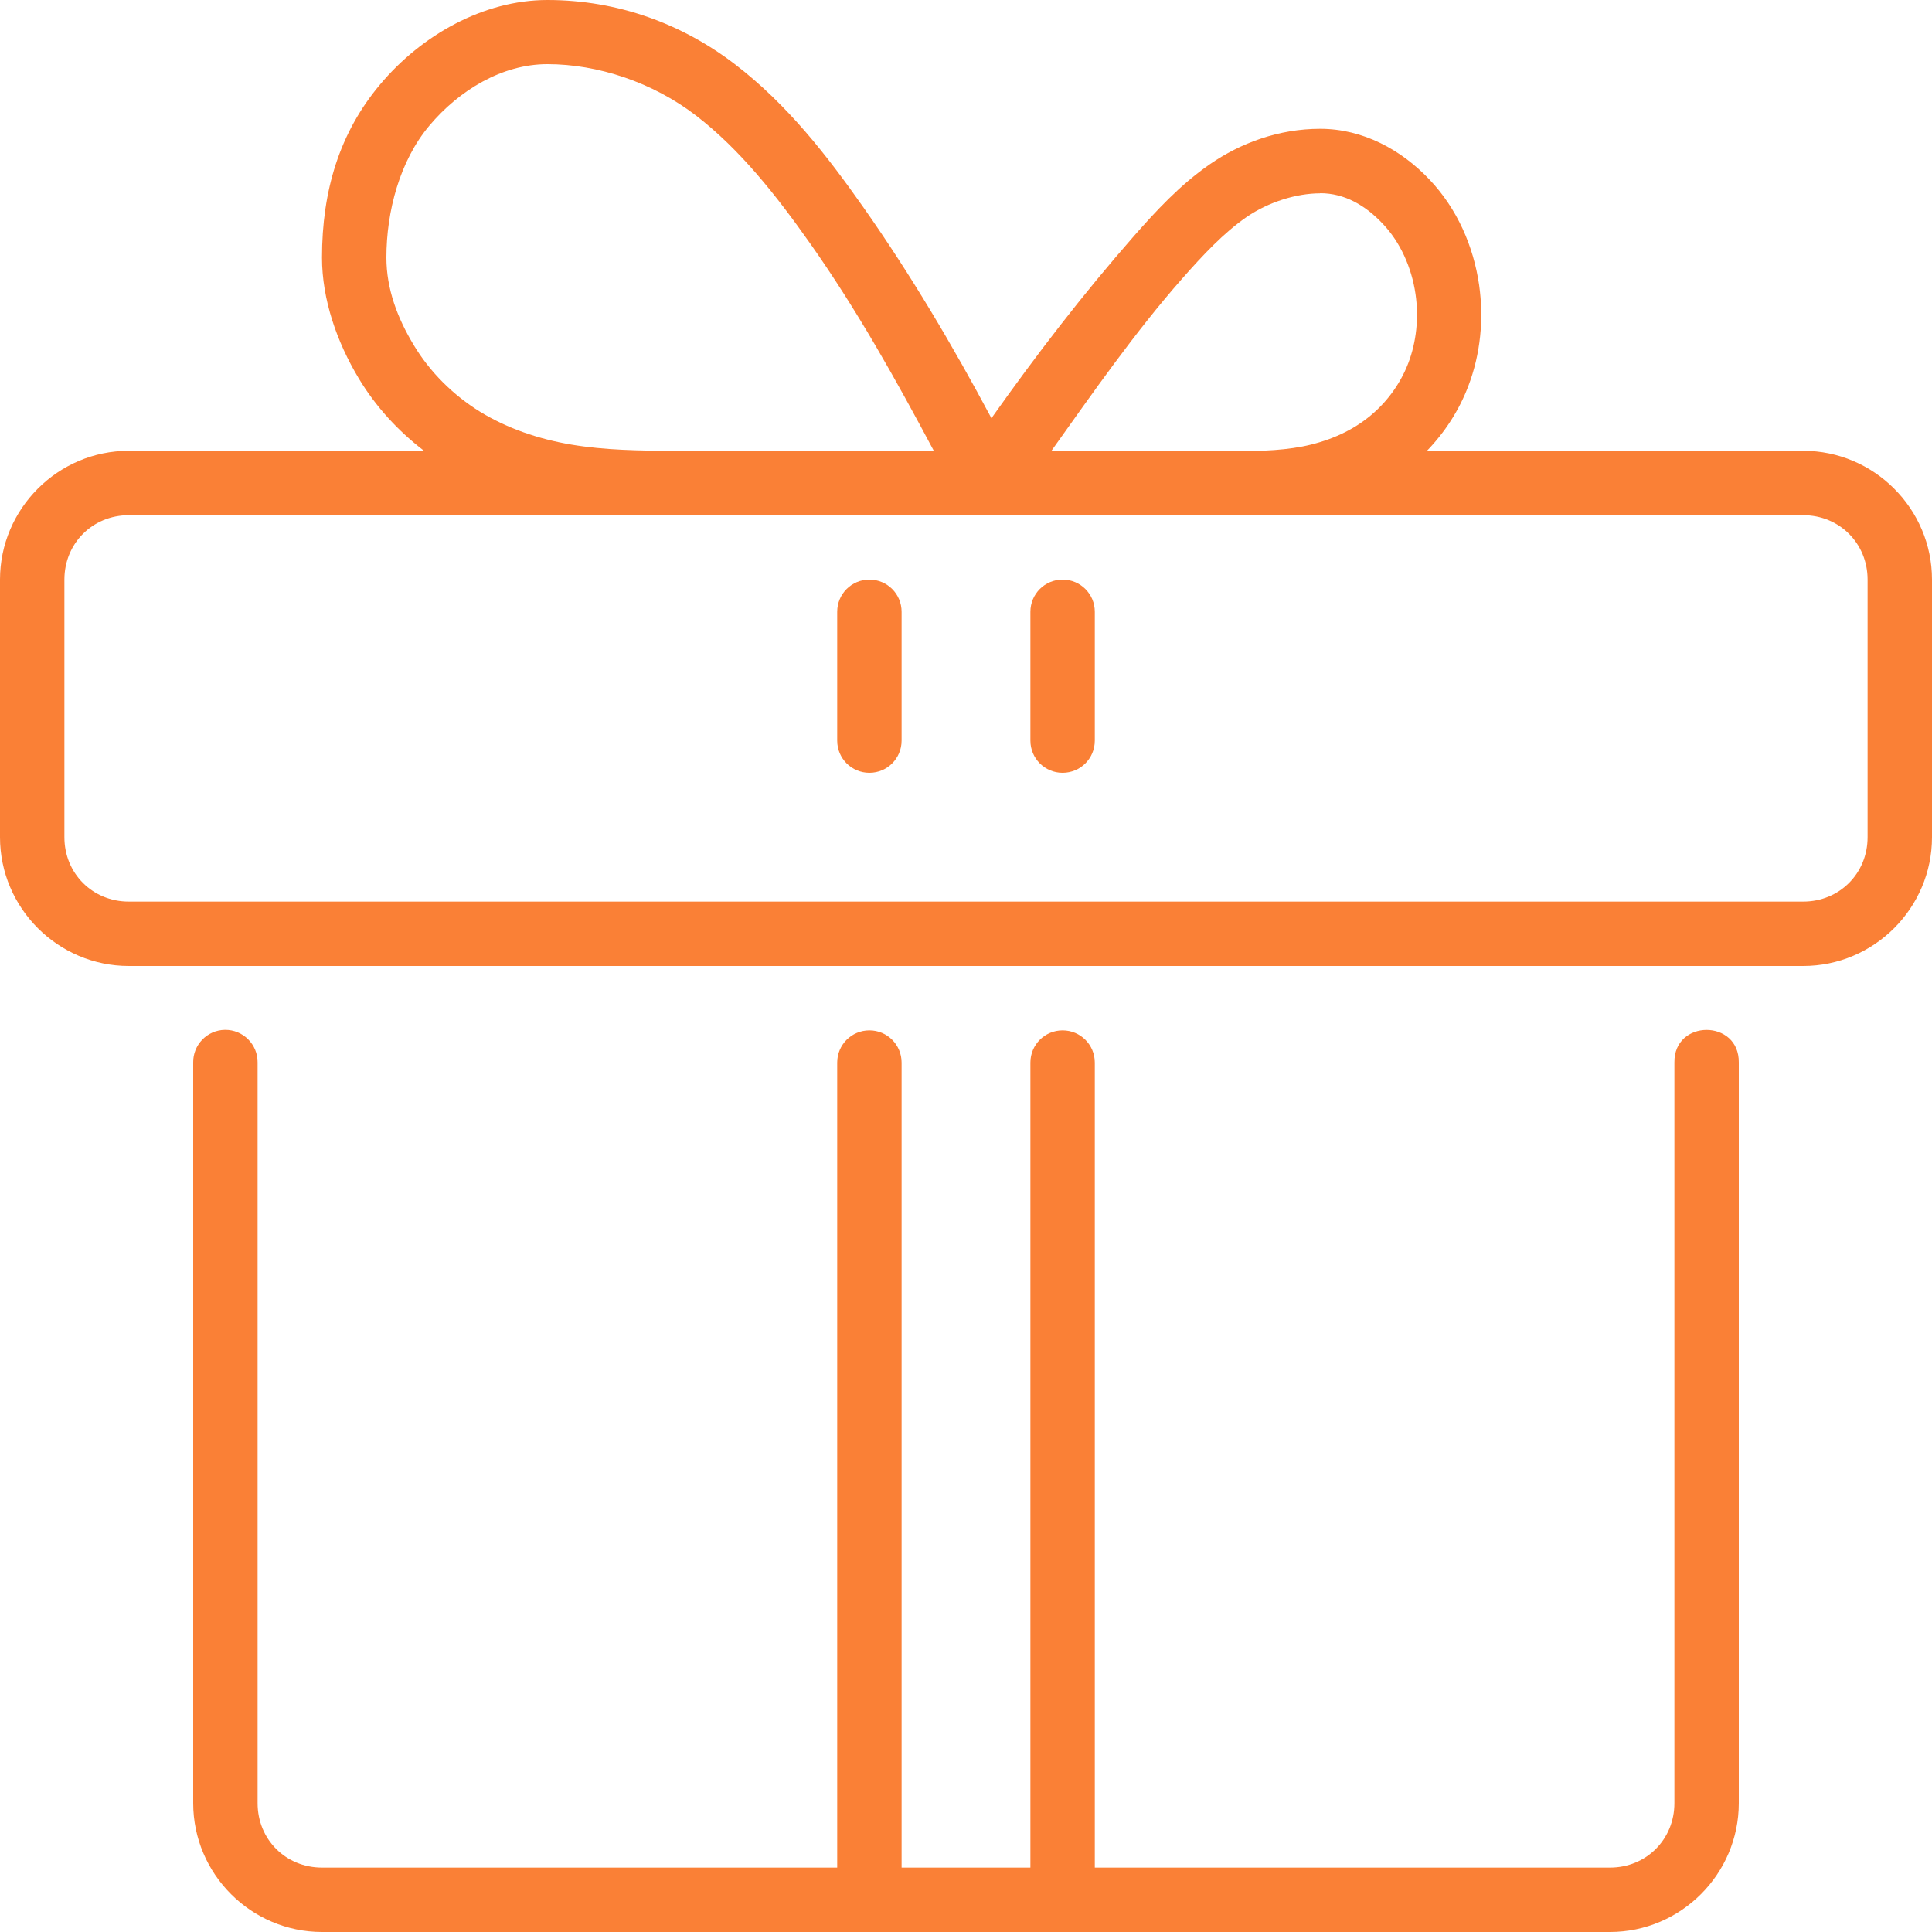
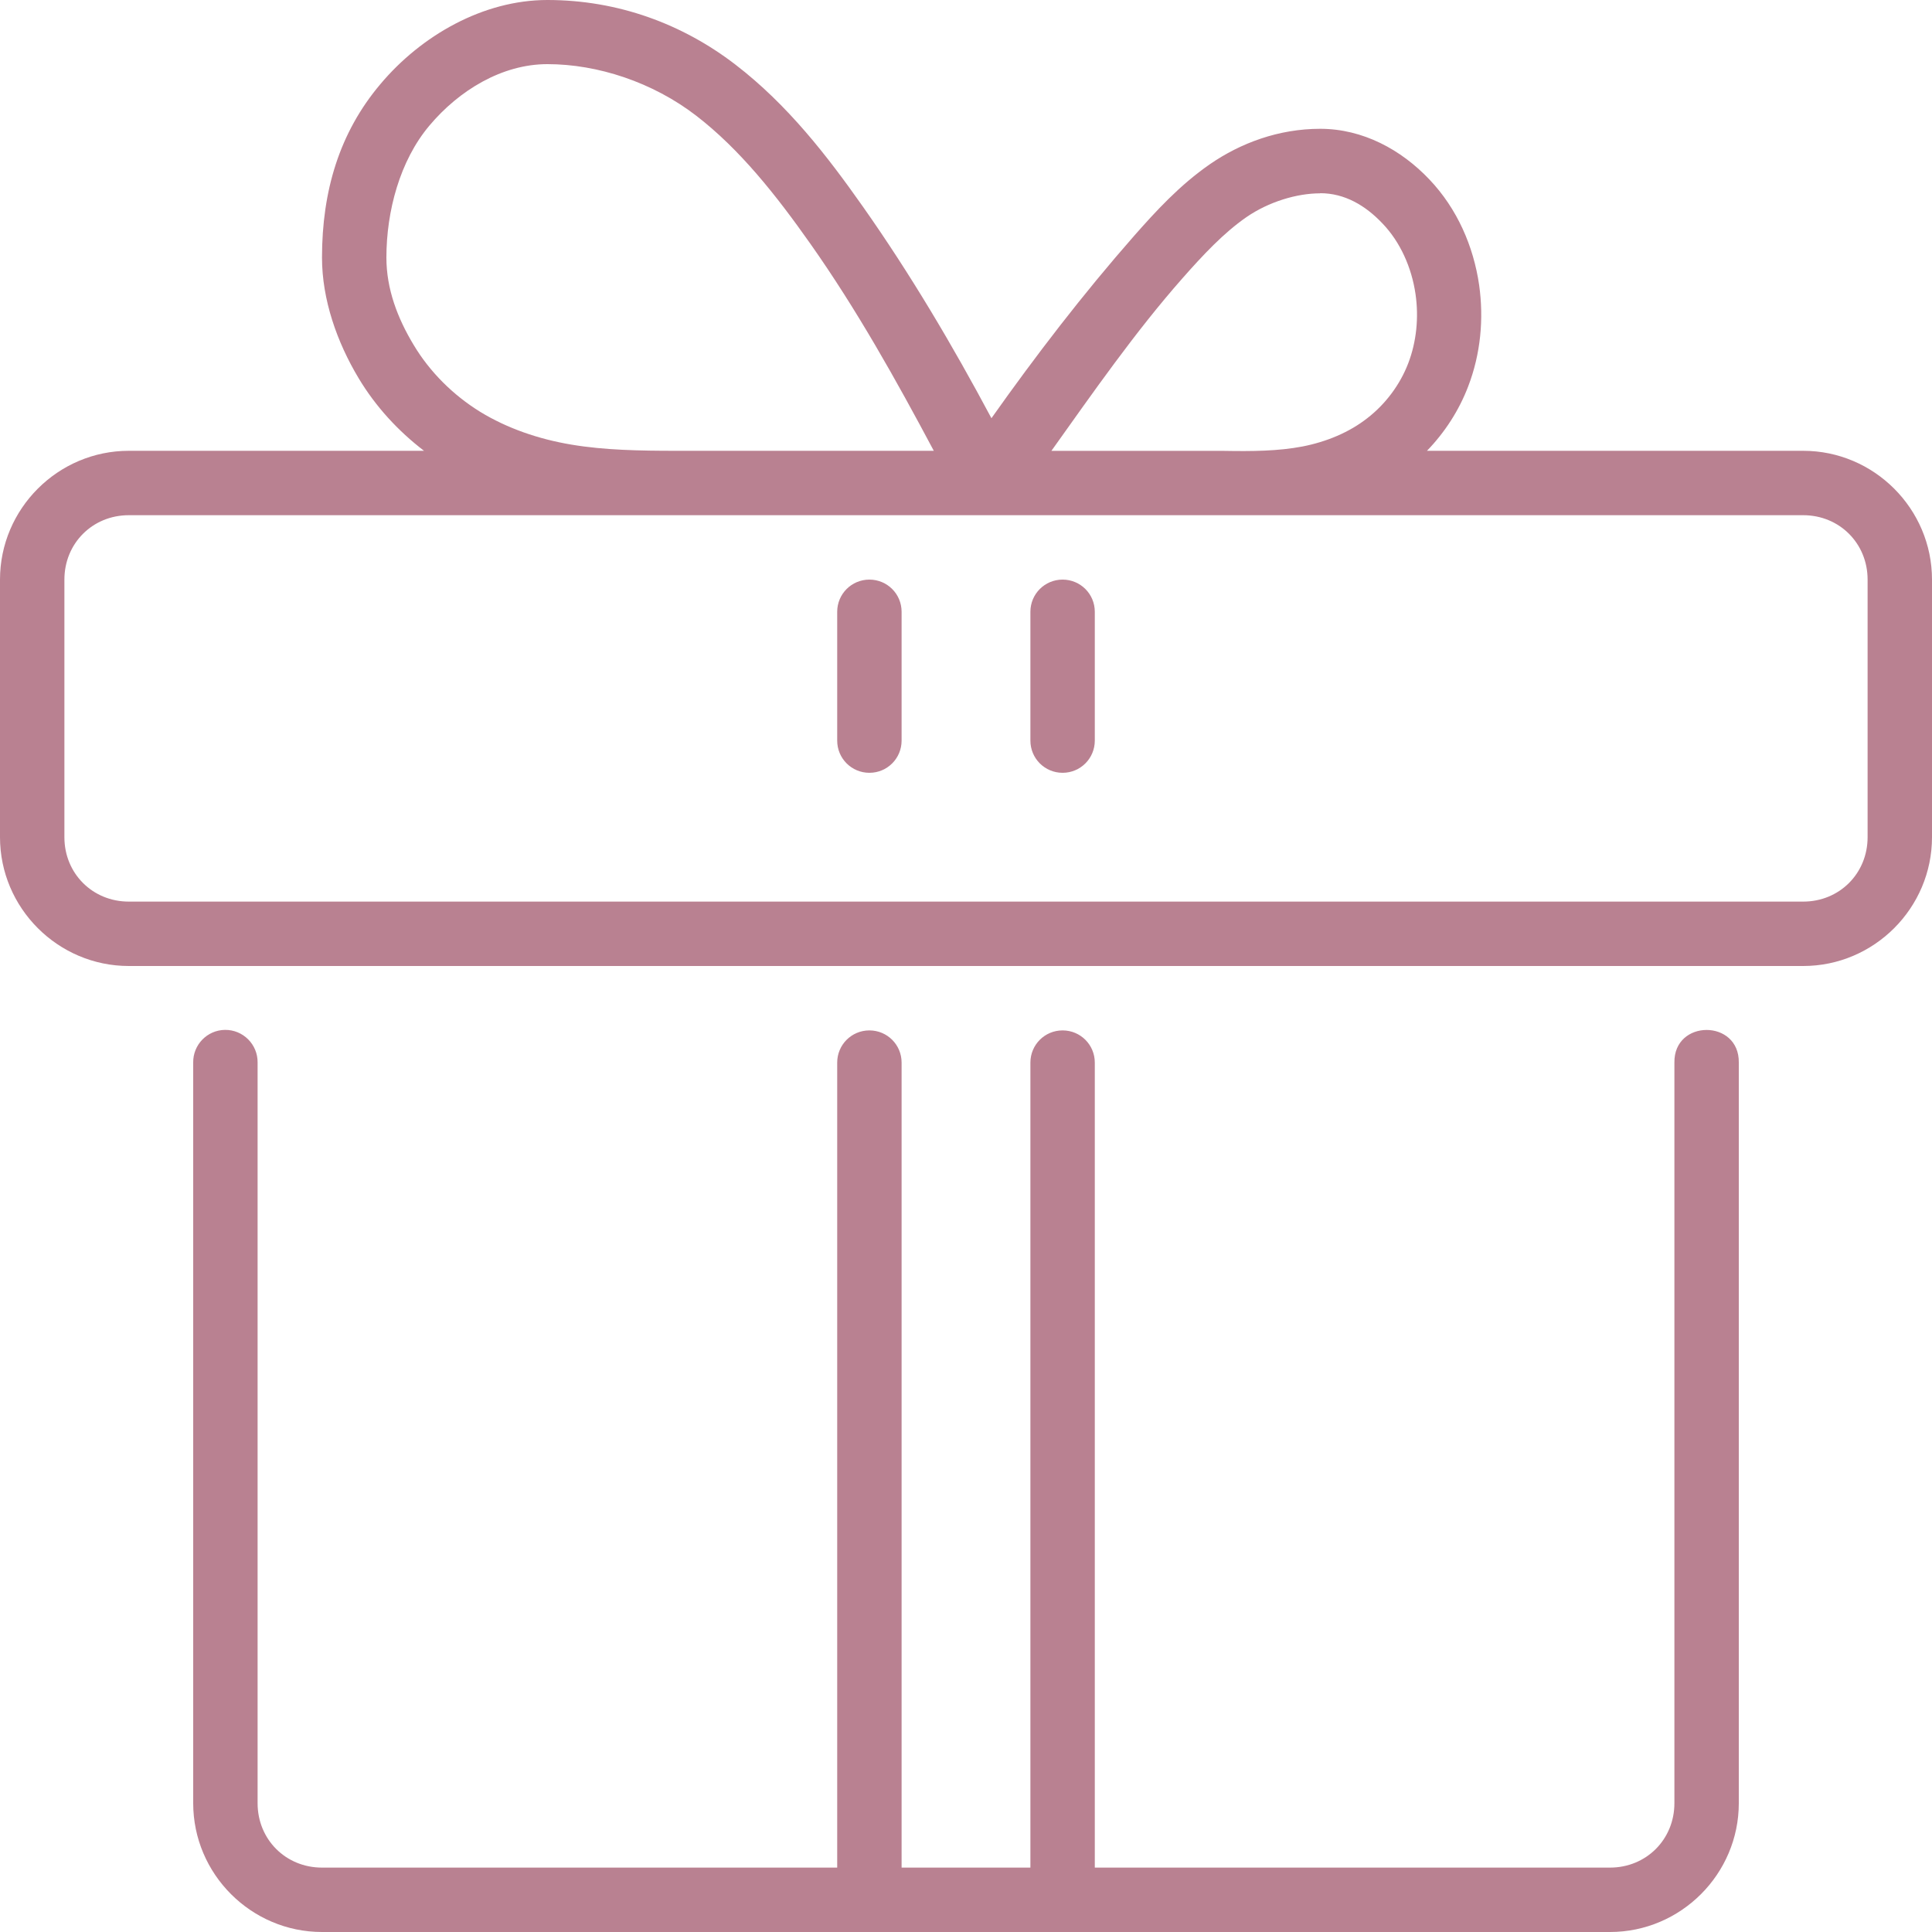
- <svg xmlns="http://www.w3.org/2000/svg" fill="#fa8036" width="800px" height="800px" viewBox="0 0 30 30">
+ <svg xmlns="http://www.w3.org/2000/svg" fill="#b98191" width="800px" height="800px" viewBox="0 0 30 30">
  <g id="SVGRepo_bgCarrier" stroke-width="0" />
  <g id="SVGRepo_tracerCarrier" stroke-linecap="round" stroke-linejoin="round" />
  <g id="SVGRepo_iconCarrier">
    <path d="M8.5 0c-.996 0-1.958.55-2.594 1.307C5.27 2.06 5 2.967 5 4c0 .653.233 1.314.57 1.875.264.44.612.817 1.014 1.125H2C.9 7 0 7.9 0 9v4c0 1.1.9 2 2 2h26c1.1 0 2-.9 2-2V9c0-1.1-.9-2-2-2h-5.842c.277-.286.497-.626.64-1 .194-.505.244-1.05.17-1.574-.087-.6-.34-1.185-.773-1.64C21.758 2.325 21.163 2 20.5 2c-.643 0-1.235.22-1.713.55-.473.328-.842.733-1.18 1.116-.79.9-1.52 1.85-2.212 2.828-.604-1.132-1.258-2.238-1.997-3.287-.552-.784-1.166-1.58-1.98-2.205C10.598.372 9.596 0 8.5 0zm0 .996c.78 0 1.635.28 2.31.8.678.522 1.24 1.232 1.774 1.99.718 1.018 1.33 2.113 1.916 3.214h-4c-.567 0-1.117-.01-1.627-.096-.51-.085-.998-.253-1.418-.51-.42-.26-.78-.618-1.03-1.035C6.172 4.94 6 4.487 6 4c0-.717.207-1.503.668-2.05.46-.547 1.127-.954 1.832-.954zM20.5 3c.38 0 .703.19.97.473.272.284.45.68.51 1.093.053.364.015.742-.113 1.075-.127.332-.353.634-.635.852-.28.22-.633.367-1.007.44-.376.072-.78.076-1.225.068h-2.674c.64-.897 1.3-1.846 2.03-2.674.326-.37.645-.71.998-.955.348-.24.785-.37 1.146-.37zM2 8h26c.563 0 1 .437 1 1v4c0 .563-.437 1-1 1H2c-.563 0-1-.437-1-1V9c0-.563.437-1 1-1zm11.5 1c-.277 0-.5.223-.5.5v2c0 .277.223.5.5.5s.5-.223.5-.5v-2c0-.277-.223-.5-.5-.5zm3 0c-.277 0-.5.223-.5.5v2c0 .277.223.5.5.5s.5-.223.5-.5v-2c0-.277-.223-.5-.5-.5zM3.492 15.992c-.276.004-.496.232-.492.508V28c0 1.1.9 2 2 2h20c1.1 0 2-.9 2-2V16.5c.01-.676-1.01-.676-1 0V28c0 .563-.437 1-1 1h-8V16.5c0-.277-.223-.5-.5-.5s-.5.223-.5.5V29h-2V16.5c0-.277-.223-.5-.5-.5s-.5.223-.5.5V29H5c-.563 0-1-.437-1-1V16.5c.004-.282-.226-.512-.508-.508z" />
  </g>
</svg>
